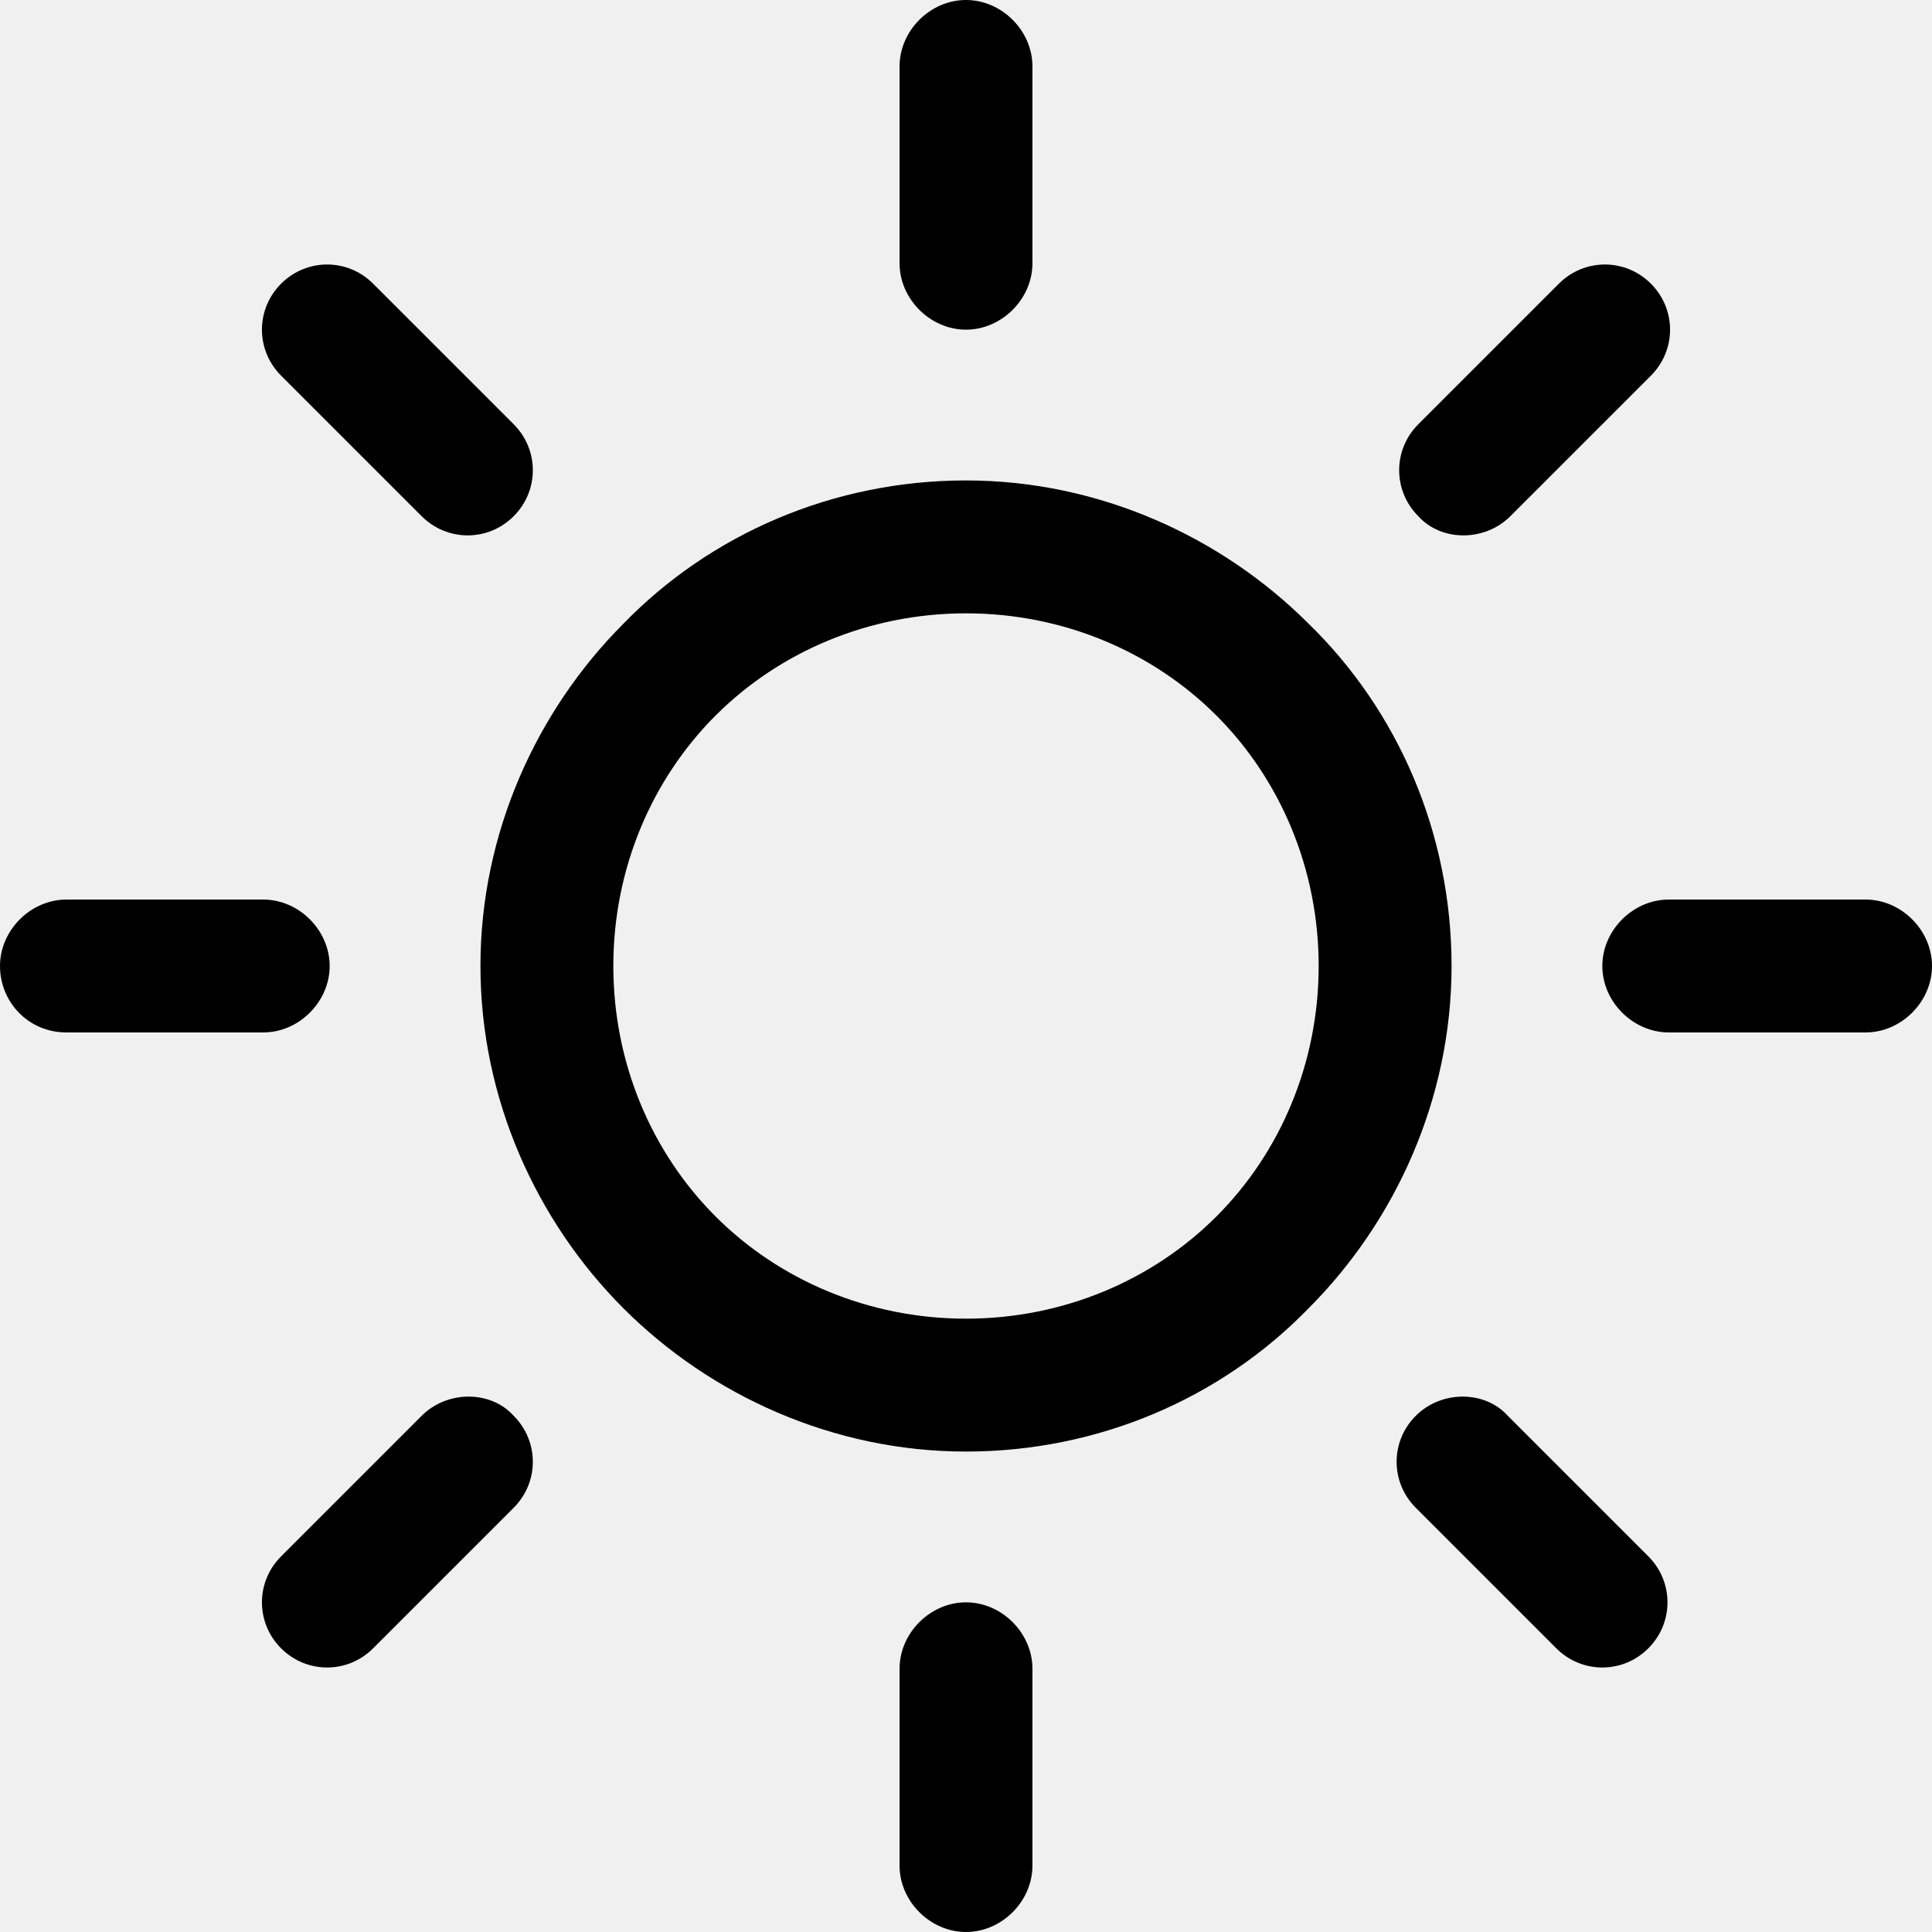
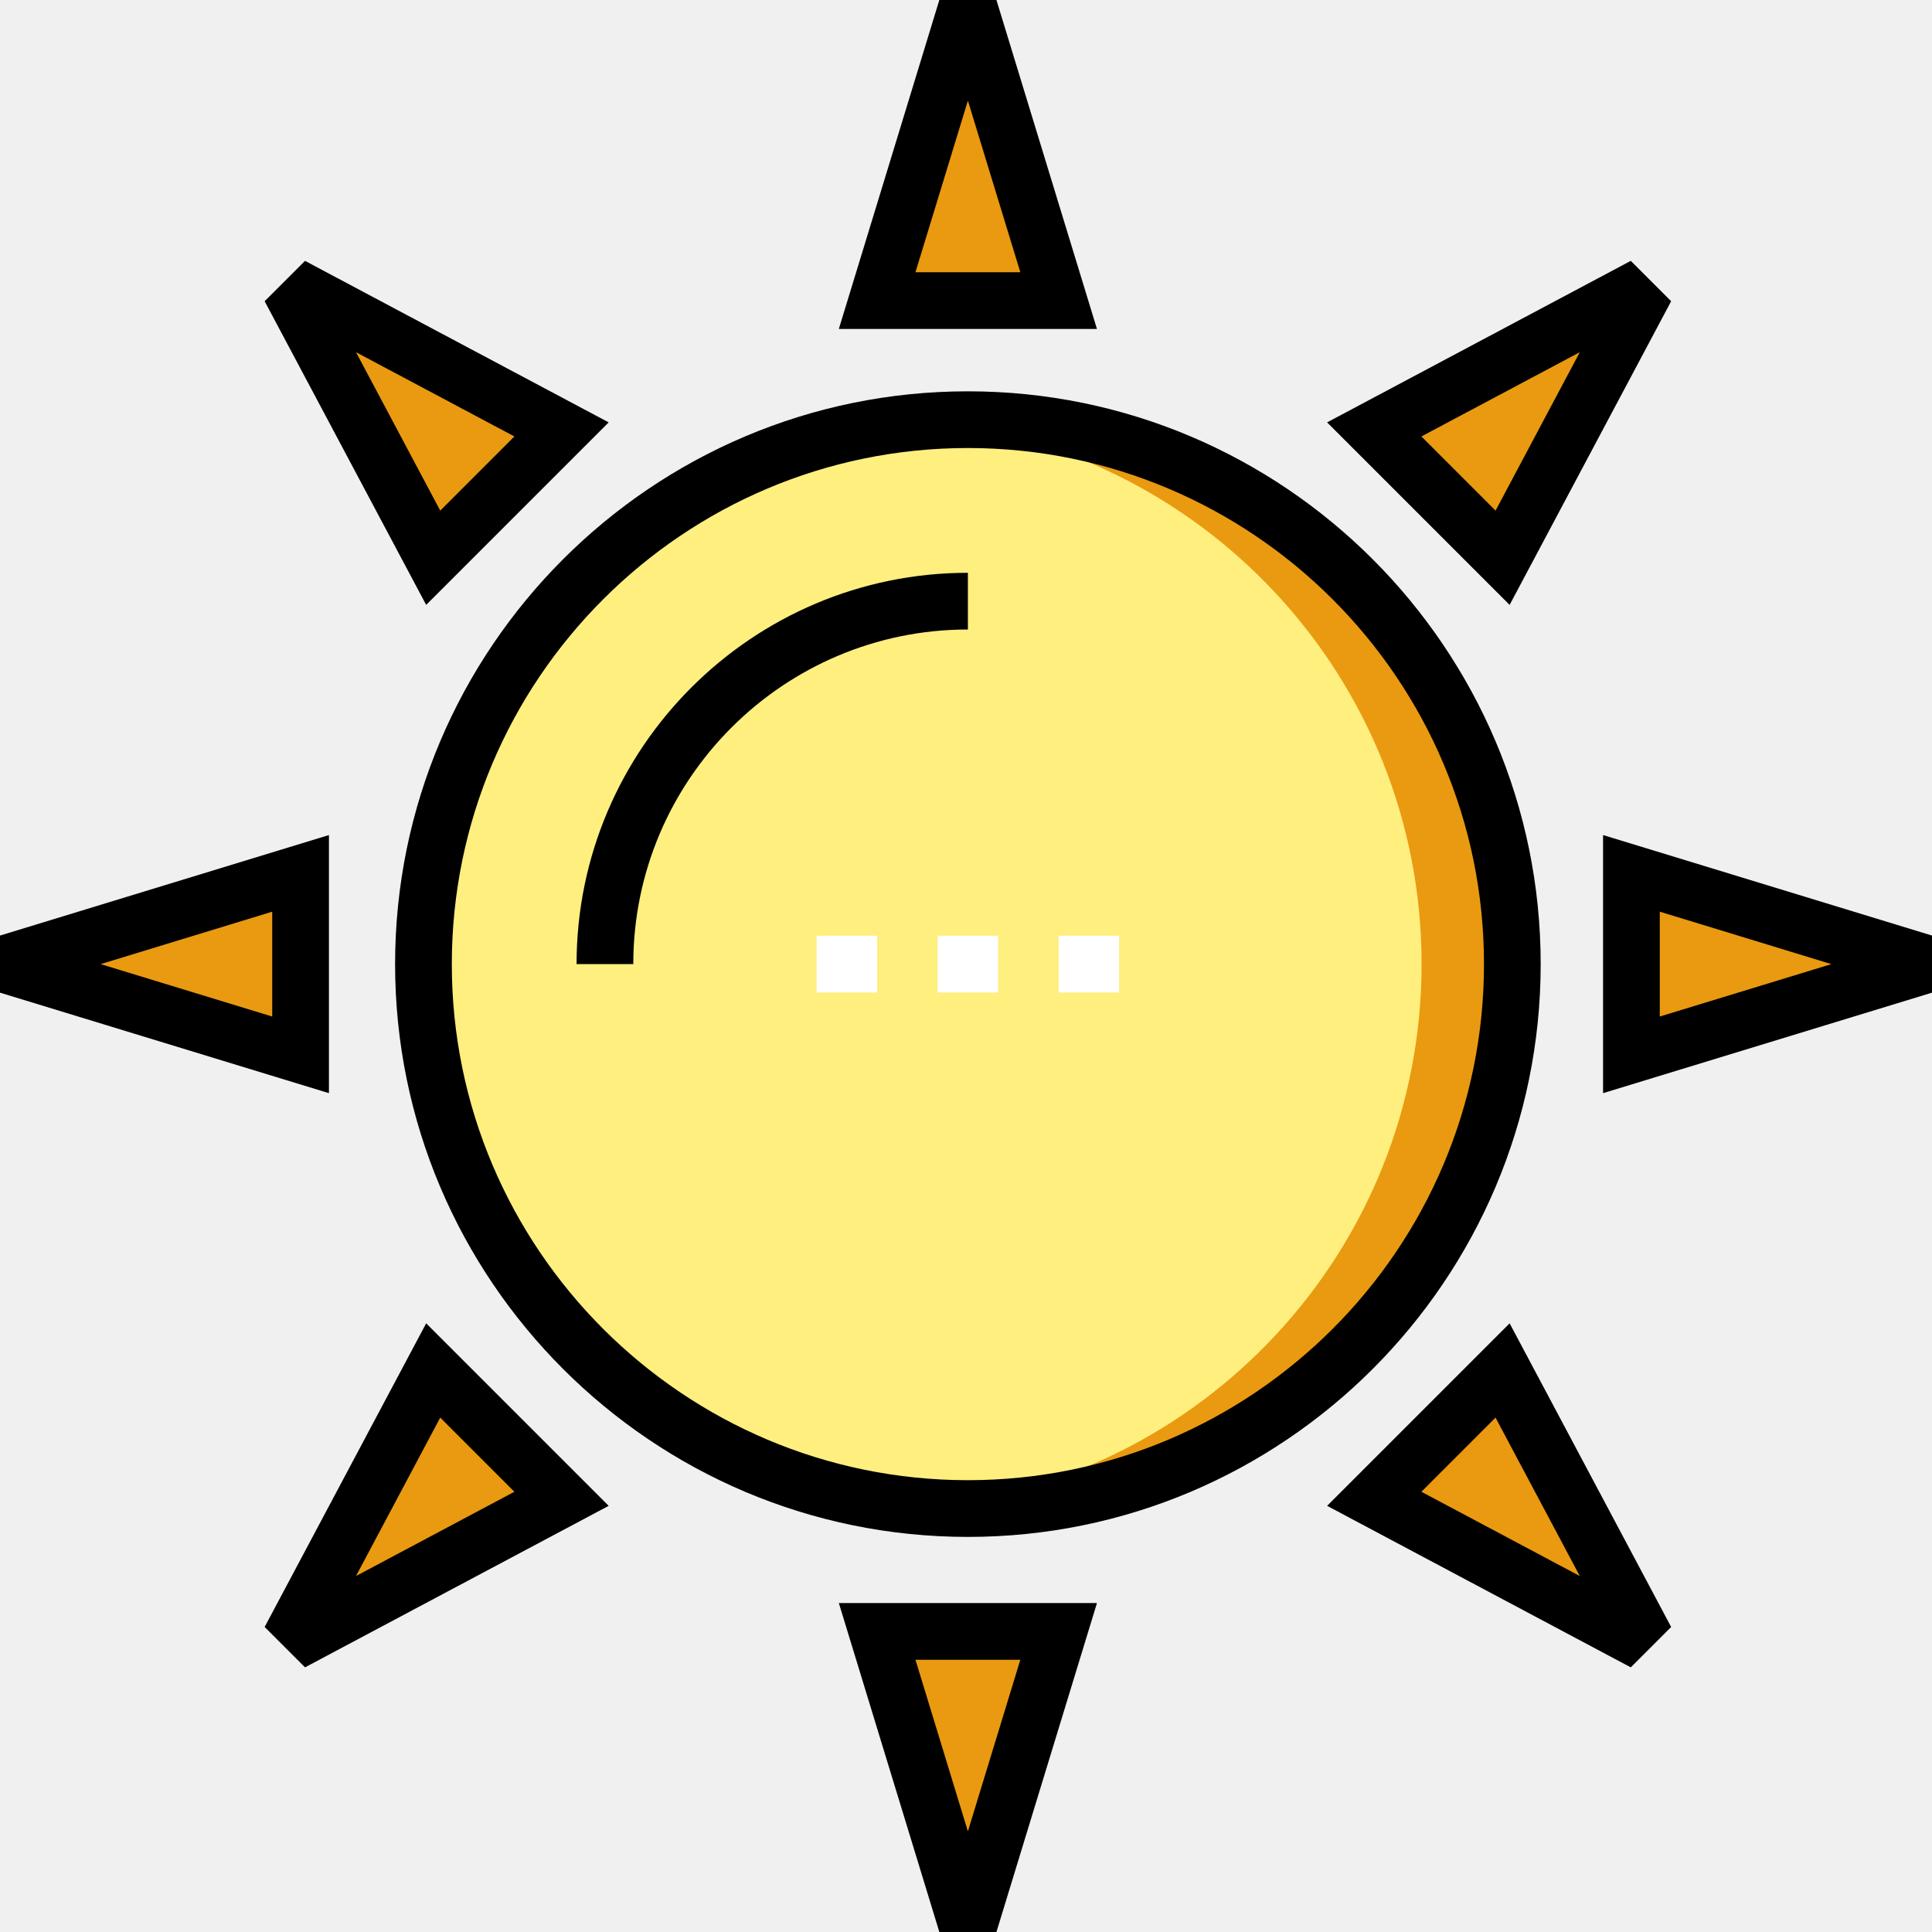
- <svg xmlns="http://www.w3.org/2000/svg" version="1.1" id="Capa_1" x="0px" y="0px" viewBox="0 0 302.4 302.4" style="enable-background:new 0 0 302.4 302.4;" xml:space="preserve">
-   <g>
-     <g>
-       <path d="M204.8,97.6C191.2,84,172,75.2,151.2,75.2s-40,8.4-53.6,22.4c-13.6,13.6-22.4,32.8-22.4,53.6s8.8,40,22.4,53.6    c13.6,13.6,32.8,22.4,53.6,22.4s40-8.4,53.6-22.4c13.6-13.6,22.4-32.8,22.4-53.6S218.8,111.2,204.8,97.6z M190.4,190.4    c-10,10-24,16-39.2,16s-29.2-6-39.2-16s-16-24-16-39.2s6-29.2,16-39.2s24-16,39.2-16s29.2,6,39.2,16s16,24,16,39.2    S200.4,180.4,190.4,190.4z" />
-     </g>
+ <svg xmlns="http://www.w3.org/2000/svg" height="512pt" viewBox="0 0 512 512" width="512pt">
+   <path d="m400.781 255.5c0 79.684-64.594 144.281-144.281 144.281-79.684 0-144.281-64.598-144.281-144.281 0-79.688 64.598-144.281 144.281-144.281 79.688 0 144.281 64.594 144.281 144.281zm0 0" fill="#feef7f" />
+   <path d="m216.422 247.984h16.031v15.031h-16.031zm0 0" fill="#fff" />
+   <path d="m248.484 247.984h16.031v15.031h-16.031zm0 0" fill="#fff" />
+   <path d="m280.547 247.984h16.031v15.031h-16.031zm0 0" fill="#fff" />
+   <g fill="#ea9a10">
+     <path d="m256.5 111.219c-4.051 0-8.059.172-12.023.5 74.059 6.113 132.258 68.145 132.258 143.781s-58.199 137.668-132.258 143.781c3.965.324 7.973.5 12.023.5 79.688 0 144.281-64.598 144.281-144.281s-64.594-144.281-144.281-144.281zm0 0" />
+     <path d="m280.547 79.156h-48.094l22.043-72.141h4.008zm0 0" />
+     <path d="m232.453 431.844h48.094l-22.043 72.141h-4.008zm0 0" />
+     <path d="m398.199 147.809-34.008-34.008 66.598-35.426 2.836 2.836zm0 0" />
+     <path d="m114.805 363.188 34.008 34.008-66.602 35.426-2.832-2.832zm0 0" />
+     <path d="m432.844 279.547v-48.094l72.141 22.043v4.008zm0 0" />
+     <path d="m80.156 231.453v48.094l-72.141-22.043v-4.008zm0 0" />
+     <path d="m364.191 397.195 34.008-34.008 35.426 66.602-2.836 2.832zm0 0" />
+     <path d="m148.812 113.801-34.008 34.008-35.426-66.598 2.832-2.836zm0 0" />
  </g>
-   <g>
-     <g>
-       <path d="M292,140.8h-30.8c-5.6,0-10.4,4.8-10.4,10.4c0,5.6,4.8,10.4,10.4,10.4H292c5.6,0,10.4-4.8,10.4-10.4    C302.4,145.6,297.6,140.8,292,140.8z" />
-     </g>
-   </g>
-   <g>
-     <g>
-       <path d="M151.2,250.8c-5.6,0-10.4,4.8-10.4,10.4V292c0,5.6,4.8,10.4,10.4,10.4c5.6,0,10.4-4.8,10.4-10.4v-30.8    C161.6,255.6,156.8,250.8,151.2,250.8z" />
-     </g>
-   </g>
-   <g>
-     <g>
-       <path d="M258,243.6l-22-22c-3.6-4-10.4-4-14.4,0s-4,10.4,0,14.4l22,22c4,4,10.4,4,14.4,0S262,247.6,258,243.6z" />
-     </g>
-   </g>
-   <g>
-     <g>
-       <path d="M151.2,0c-5.6,0-10.4,4.8-10.4,10.4v30.8c0,5.6,4.8,10.4,10.4,10.4c5.6,0,10.4-4.8,10.4-10.4V10.4    C161.6,4.8,156.8,0,151.2,0z" />
-     </g>
-   </g>
-   <g>
-     <g>
-       <path d="M258.4,44.4c-4-4-10.4-4-14.4,0l-22,22c-4,4-4,10.4,0,14.4c3.6,4,10.4,4,14.4,0l22-22C262.4,54.8,262.4,48.4,258.4,44.4z" />
-     </g>
-   </g>
-   <g>
-     <g>
-       <path d="M41.2,140.8H10.4c-5.6,0-10.4,4.8-10.4,10.4s4.4,10.4,10.4,10.4h30.8c5.6,0,10.4-4.8,10.4-10.4    C51.6,145.6,46.8,140.8,41.2,140.8z" />
-     </g>
-   </g>
-   <g>
-     <g>
-       <path d="M80.4,221.6c-3.6-4-10.4-4-14.4,0l-22,22c-4,4-4,10.4,0,14.4s10.4,4,14.4,0l22-22C84.4,232,84.4,225.6,80.4,221.6z" />
-     </g>
-   </g>
-   <g>
-     <g>
-       <path d="M80.4,66.4l-22-22c-4-4-10.4-4-14.4,0s-4,10.4,0,14.4l22,22c4,4,10.4,4,14.4,0S84.4,70.4,80.4,66.4z" />
-     </g>
-   </g>
-   <g>
- </g>
-   <g>
- </g>
-   <g>
- </g>
-   <g>
- </g>
-   <g>
- </g>
-   <g>
- </g>
-   <g>
- </g>
-   <g>
- </g>
-   <g>
- </g>
-   <g>
- </g>
-   <g>
- </g>
-   <g>
- </g>
-   <g>
- </g>
-   <g>
- </g>
-   <g>
- </g>
+   <path d="m256.5 103.703c-83.699 0-151.797 68.094-151.797 151.797 0 83.699 68.098 151.797 151.797 151.797 83.703 0 151.797-68.098 151.797-151.797 0-83.703-68.094-151.797-151.797-151.797zm0 288.562c-75.414 0-136.766-61.352-136.766-136.766s61.352-136.77 136.766-136.77 136.77 61.355 136.77 136.77-61.355 136.766-136.77 136.766zm0 0" />
+   <path d="m152.797 255.5h15.031c0-48.895 39.777-88.676 88.672-88.676v-15.027c-57.18 0-103.703 46.52-103.703 103.703zm0 0" />
+   <path d="m264.066 0h-15.133l-26.633 87.172h68.402zm-7.566 26.672 13.895 45.469h-27.785zm0 0" />
+   <path d="m248.934 512h15.133l26.637-87.172h-68.402zm7.566-26.672-13.891-45.469h27.785zm0 0" />
+   <path d="m442.871 79.828-10.699-10.699-80.473 42.805 48.367 48.367zm-66.188 35.836 41.977-22.324-22.324 41.977zm0 0" />
+   <path d="m70.133 431.168 10.699 10.699 80.473-42.805-48.367-48.367zm66.184-35.836-41.973 22.328 22.324-41.977zm0 0" />
+   <path d="m424.828 221.297v68.402l87.172-26.633v-15.133zm15.031 48.094v-27.785l45.469 13.895zm0 0" />
+   <path d="m87.172 221.297-87.172 26.637v15.133l87.172 26.633zm-15.031 48.094-45.469-13.891 45.469-13.895zm0 0" />
+   <path d="m351.699 399.062 80.473 42.805 10.699-10.699-42.805-80.473zm24.984-3.73 19.648-19.648 22.328 41.977zm0 0" />
+   <path d="m161.305 111.934-80.473-42.801-10.699 10.695 42.805 80.473zm-24.988 3.73-19.648 19.648-22.324-41.973zm0 0" />
</svg>
